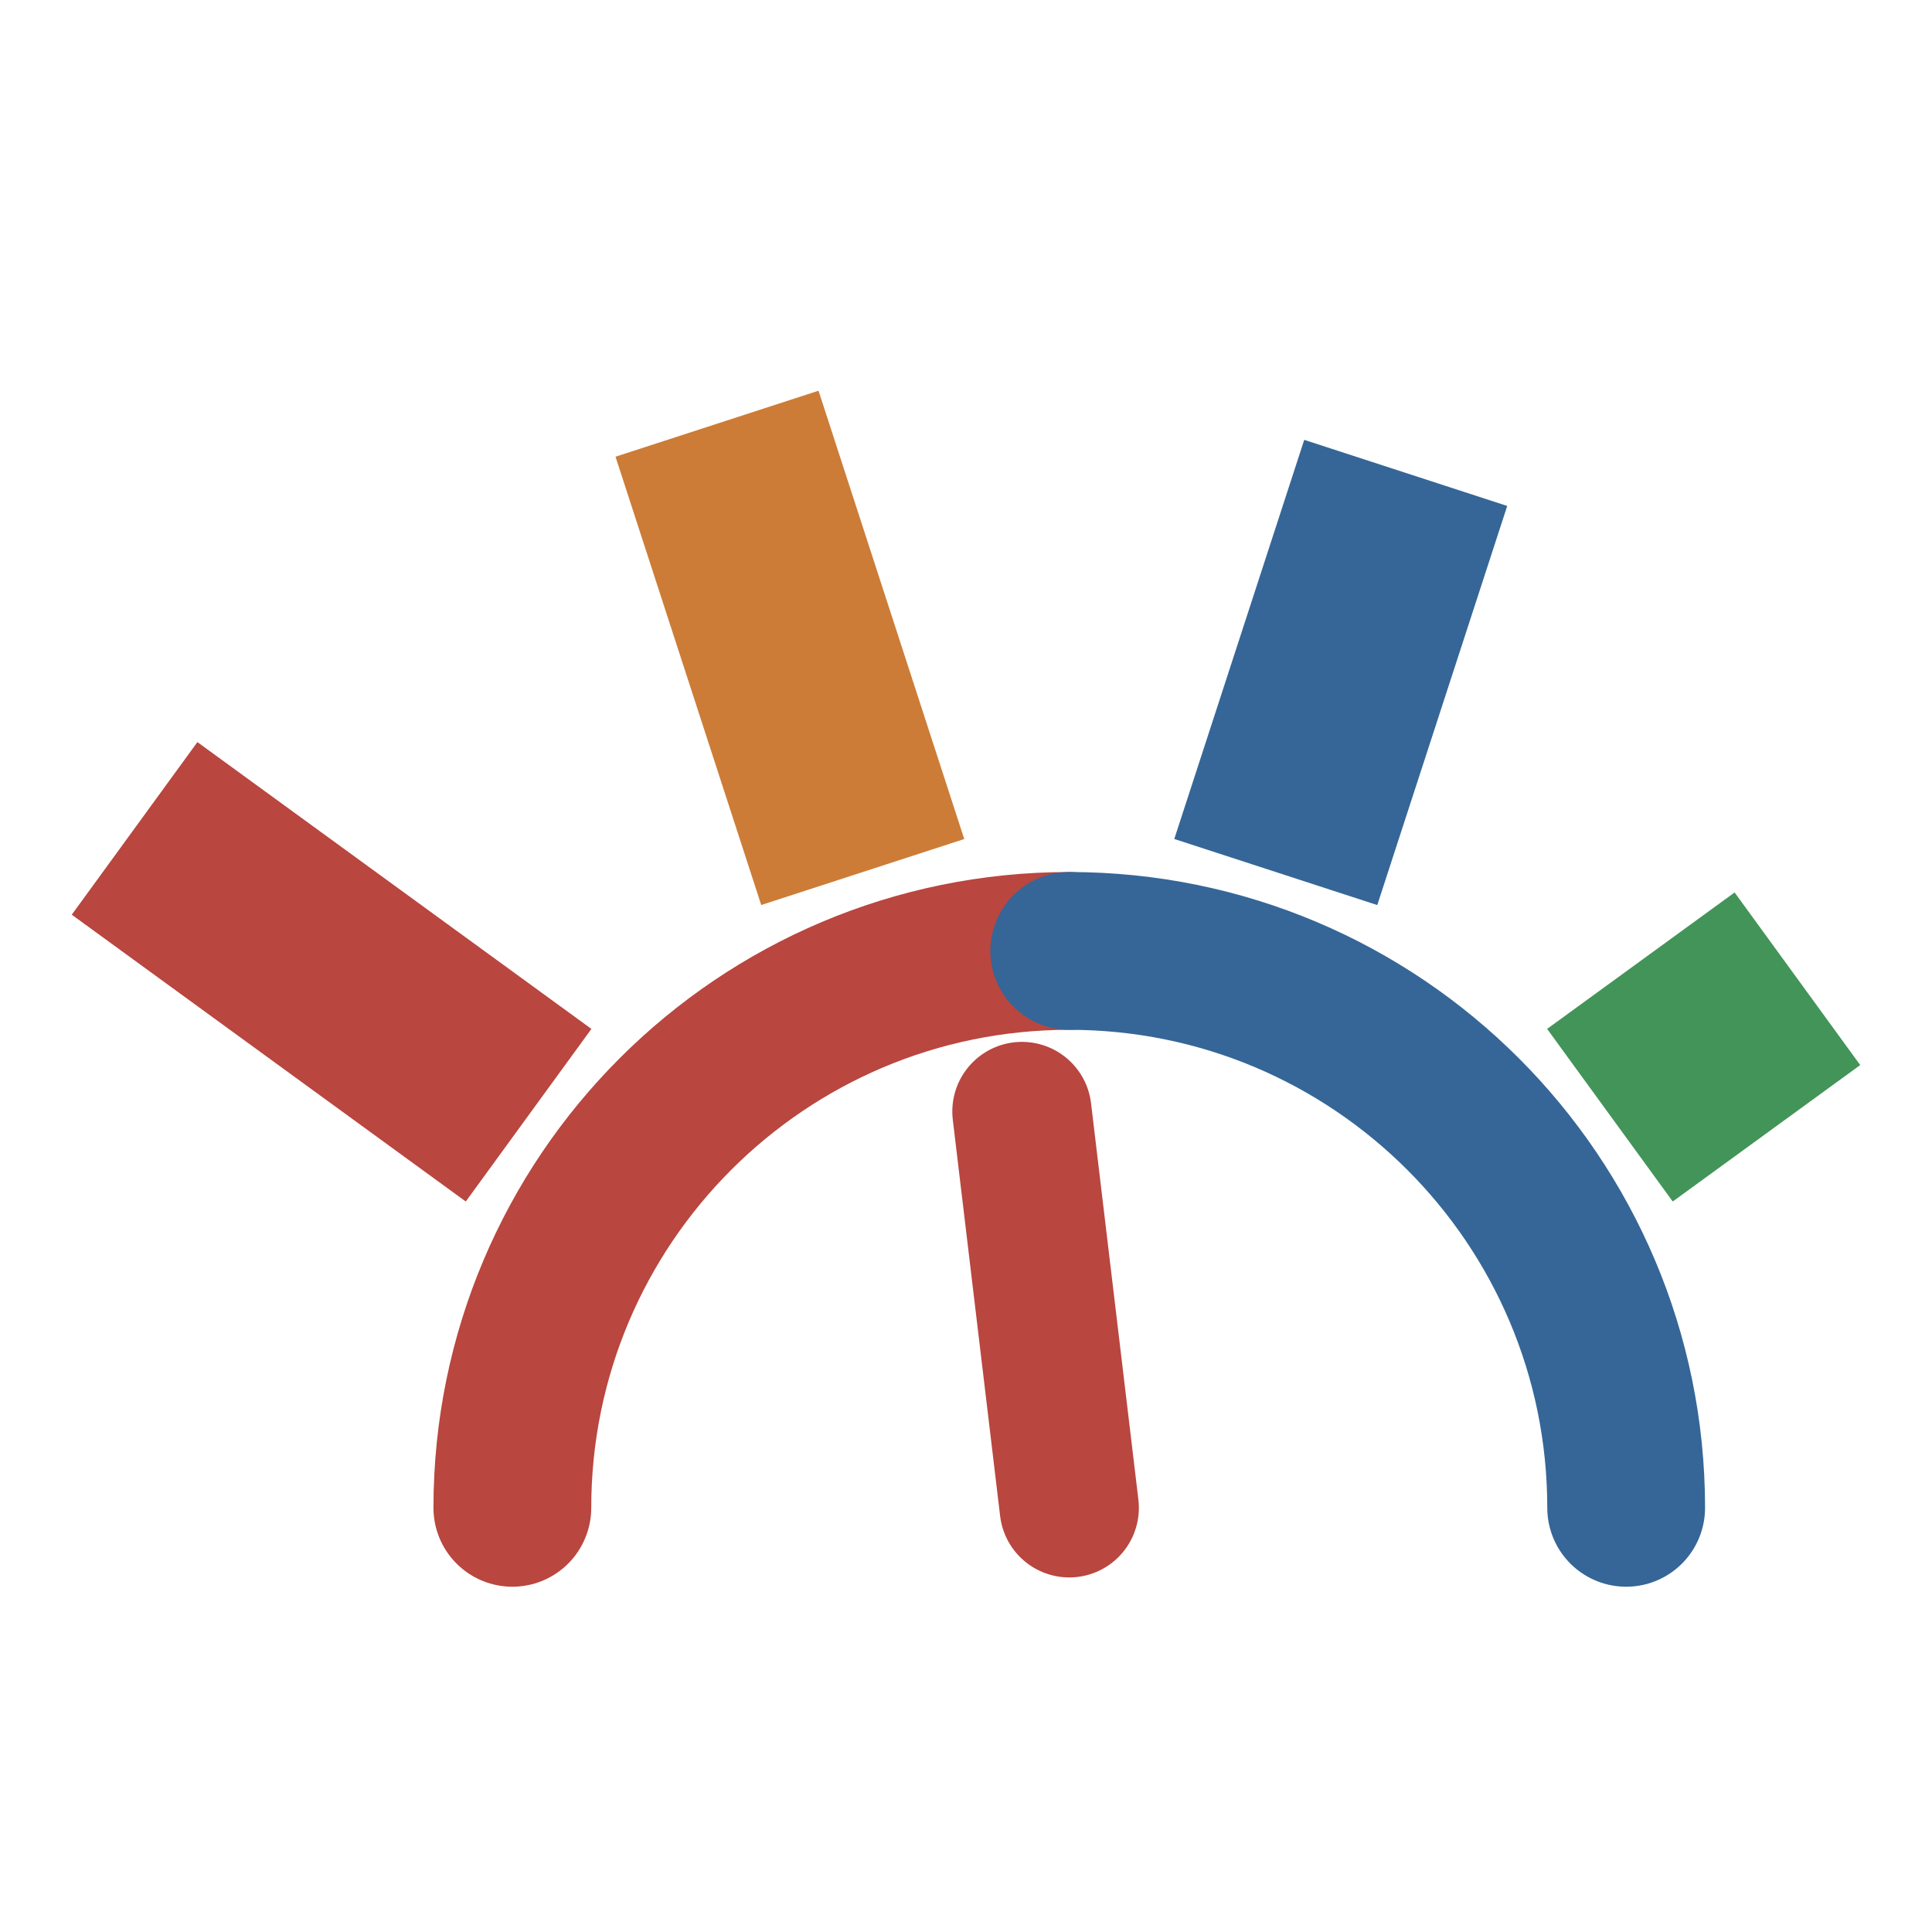
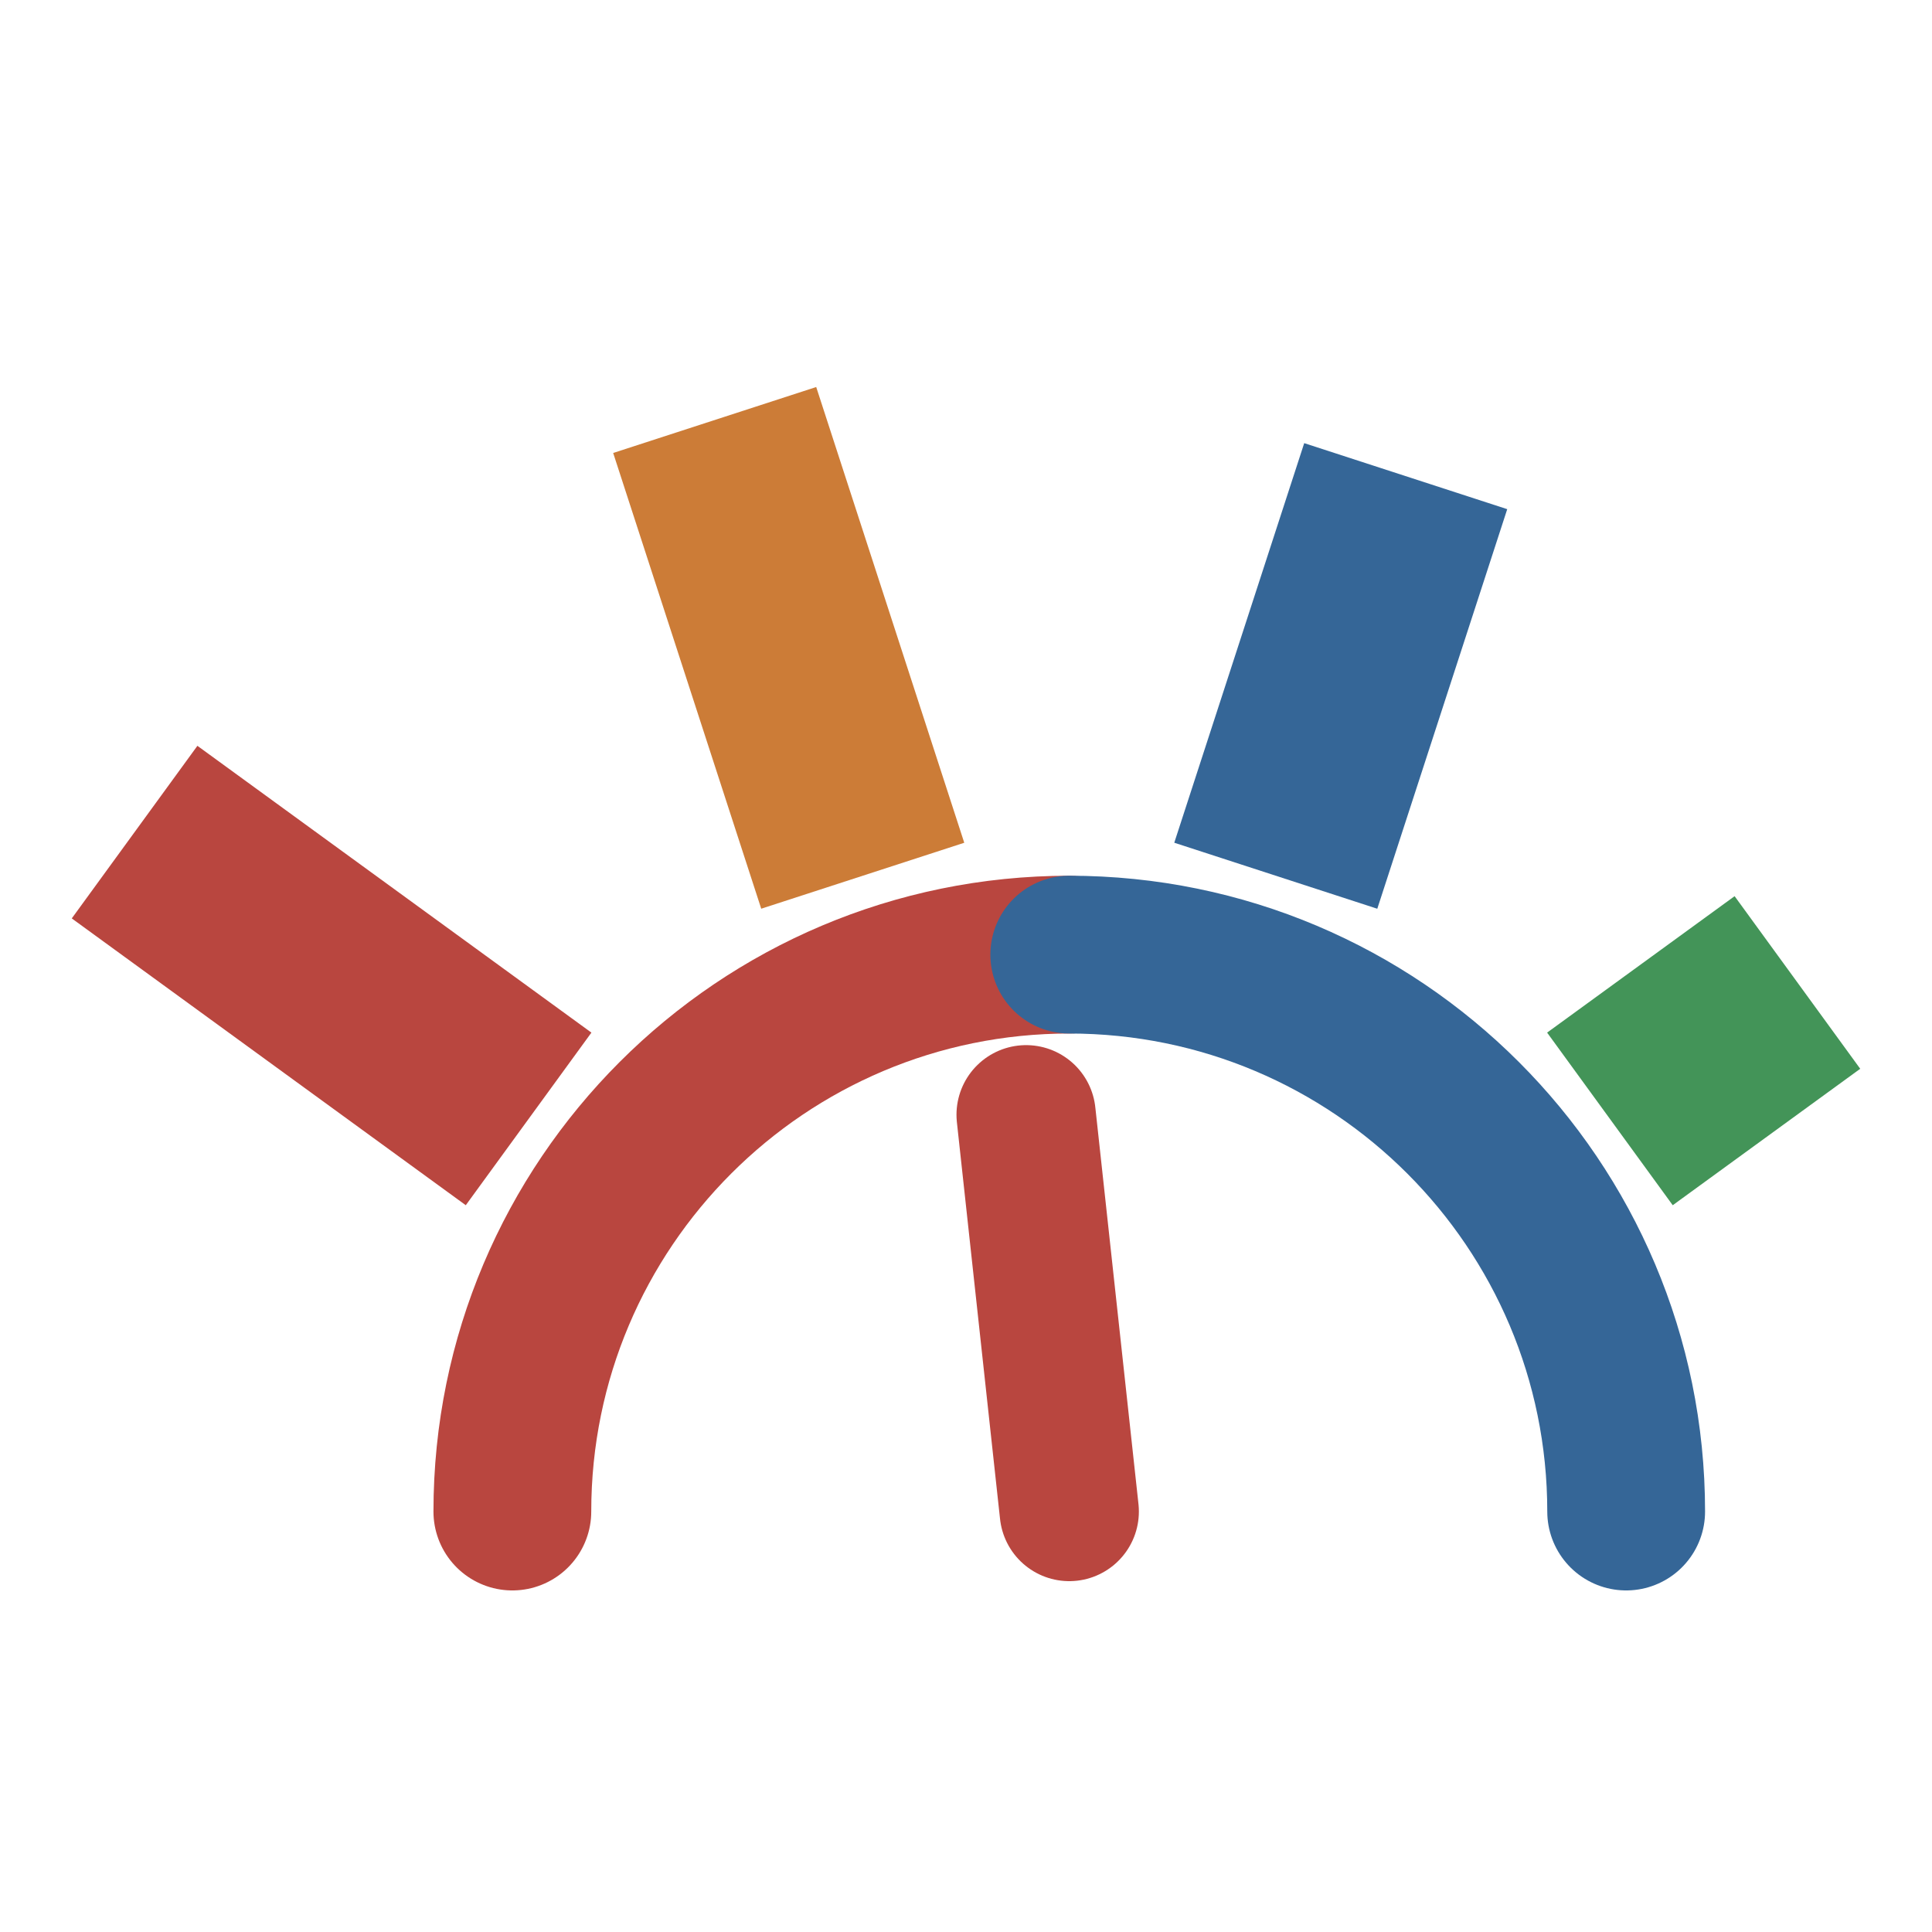
- <svg xmlns="http://www.w3.org/2000/svg" viewBox="-1.04 -7.99 41.63 41.63">
+ <svg xmlns="http://www.w3.org/2000/svg" viewBox="-1.04 -8.07 41.63 41.63">
  <path d="M 10 24.5 A 12 12 0 0 1 22 12.5" fill="none" stroke="#b9463f" stroke-width="3.4" stroke-linecap="round" />
  <path d="M 22 12.5 A 12 12 0 0 1 34 24.5" fill="none" stroke="#356697" stroke-width="3.4" stroke-linecap="round" />
  <line x1="10.35" y1="16.04" x2="1.86" y2="9.86" stroke="#b9463f" stroke-width="4.6" stroke-linecap="butt" />
-   <line x1="17.55" y1="10.8" x2="14.41" y2="1.14" stroke="#cc7c37" stroke-width="4.6" stroke-linecap="butt" />
-   <line x1="26.45" y1="10.8" x2="29.25" y2="2.2" stroke="#356697" stroke-width="4.6" stroke-linecap="butt" />
+   <line x1="17.55" y1="10.8" x2="14.36" y2="0.98" stroke="#cc7c37" stroke-width="4.6" stroke-linecap="butt" />
+   <line x1="26.45" y1="10.8" x2="29.25" y2="2.19" stroke="#356697" stroke-width="4.6" stroke-linecap="butt" />
  <line x1="33.65" y1="16.04" x2="37.69" y2="13.1" stroke="#439458" stroke-width="4.6" stroke-linecap="butt" />
-   <line x1="22" y1="24.5" x2="20.98" y2="15.96" stroke="#b9463f" stroke-width="3" stroke-linecap="round" />
+   <line x1="22" y1="24.5" x2="21.07" y2="15.95" stroke="#b9463f" stroke-width="3" stroke-linecap="round" />
</svg>
